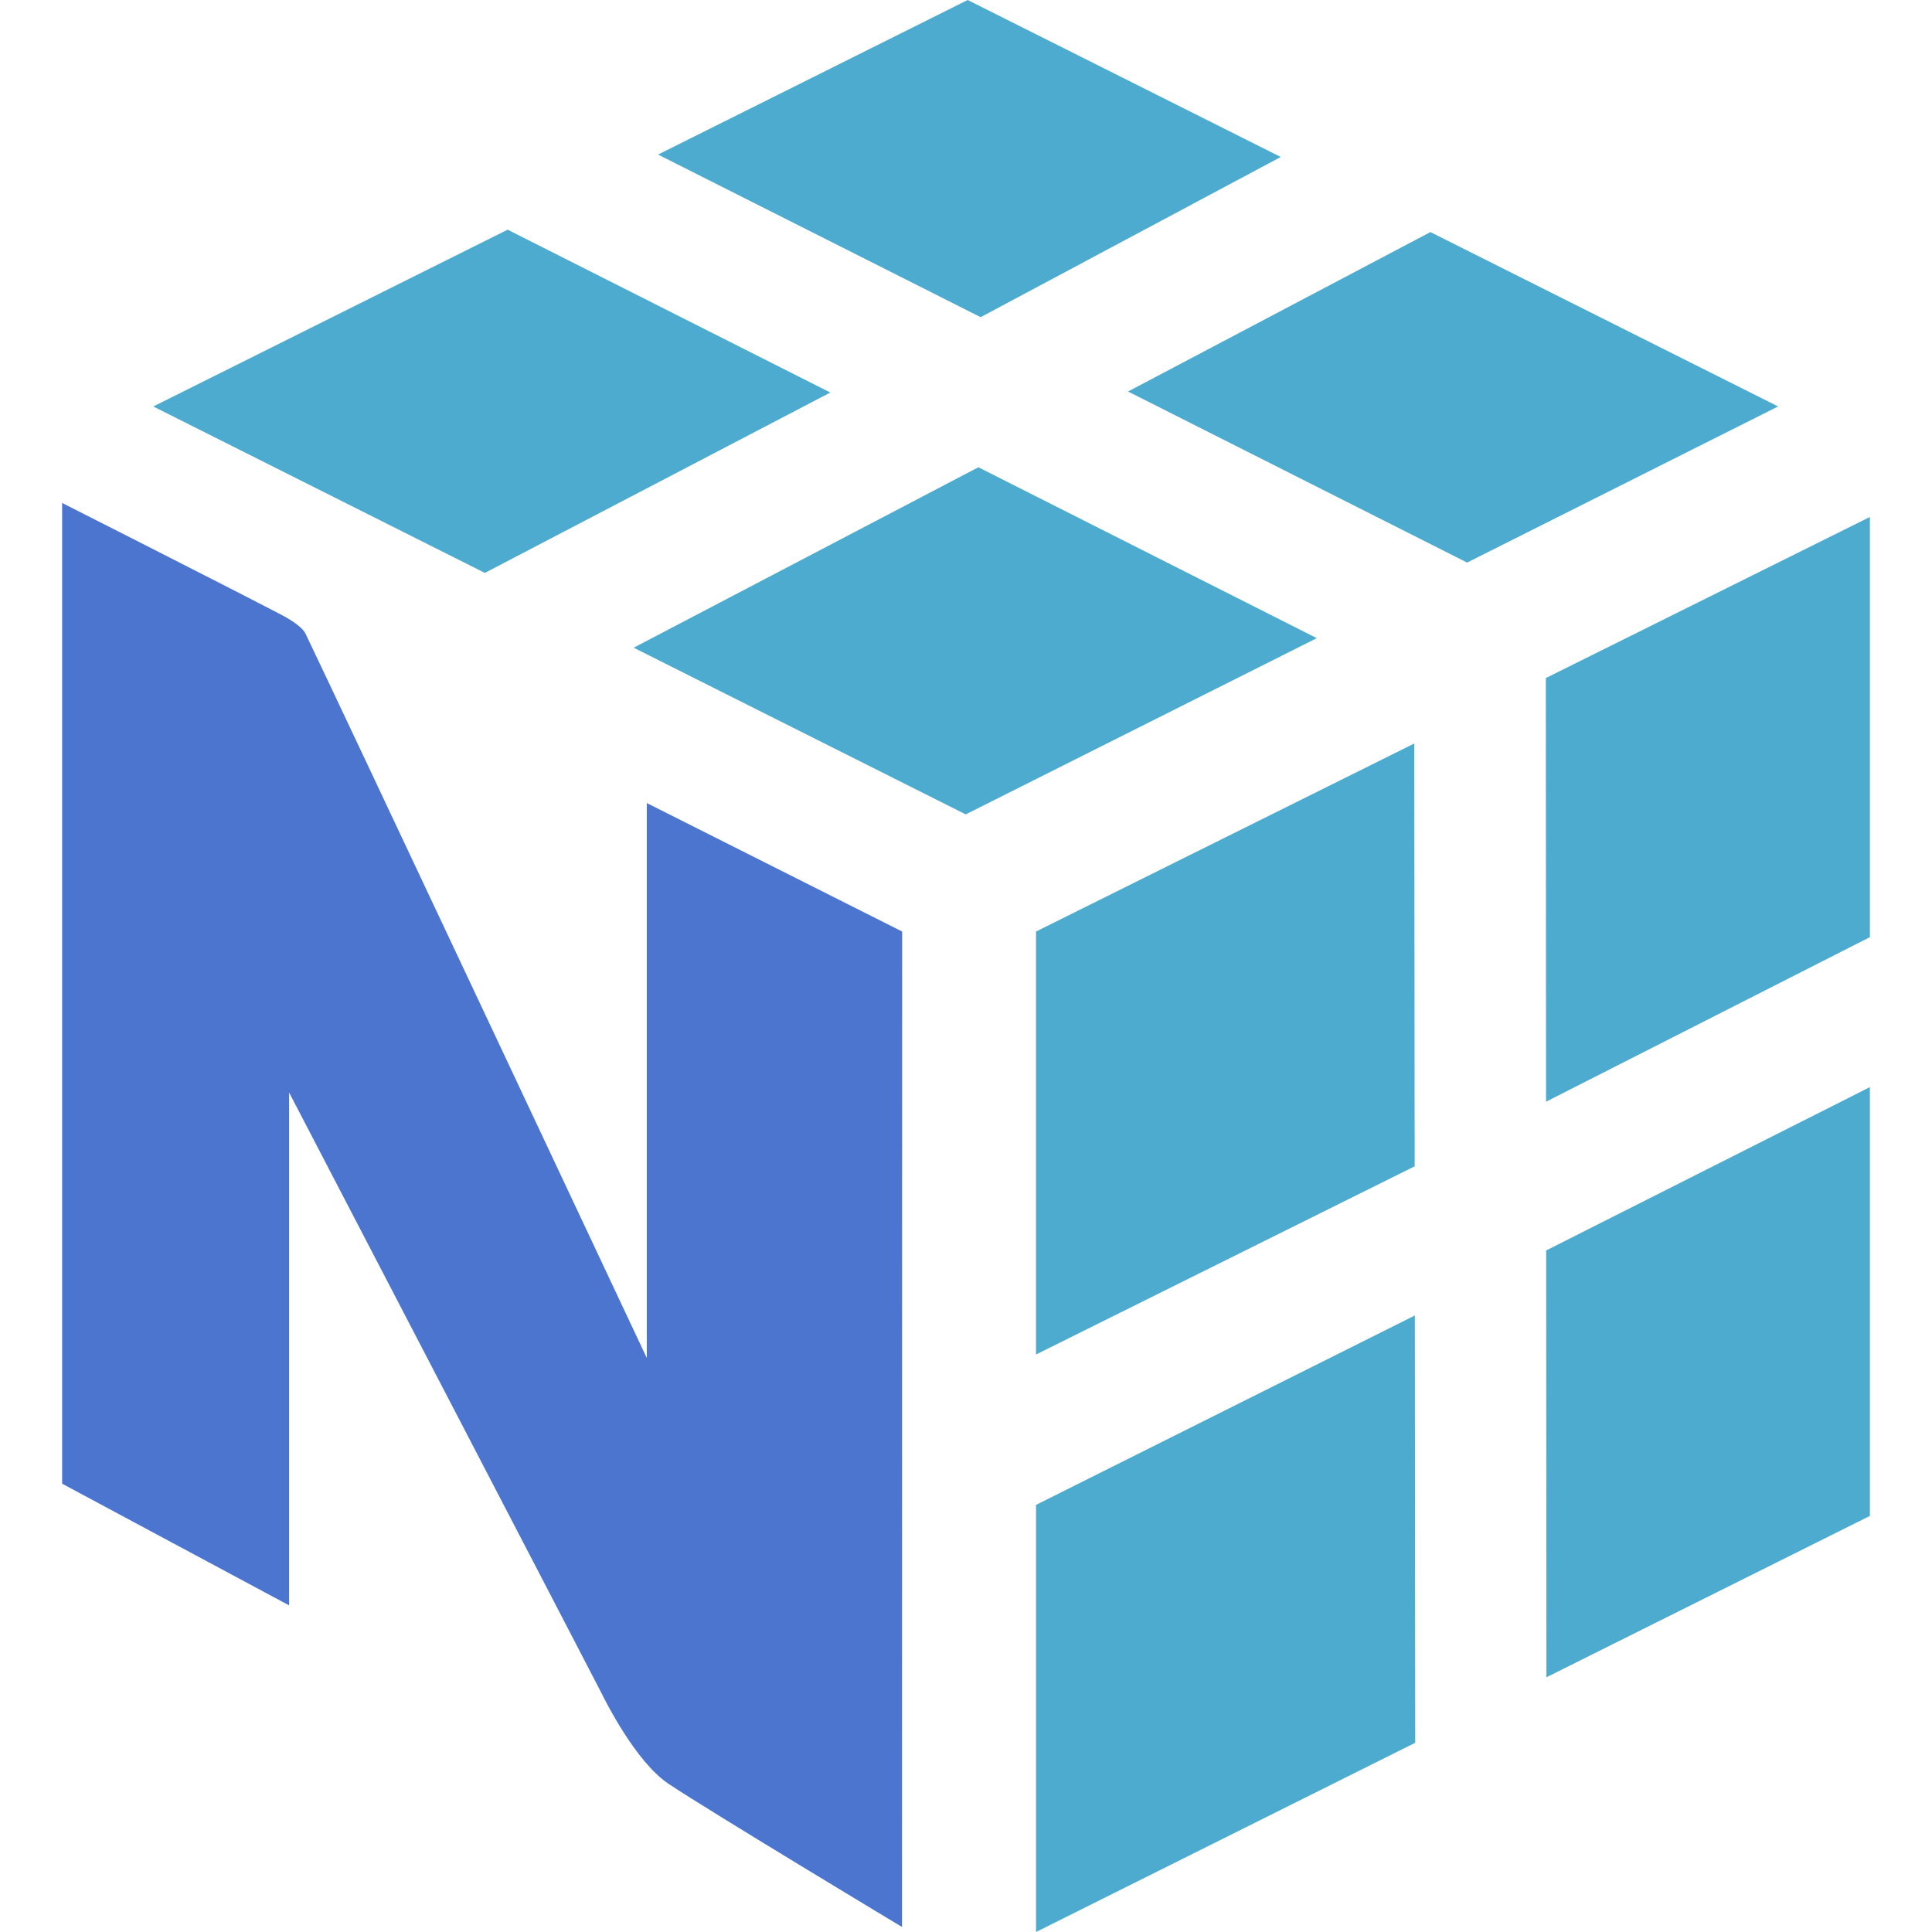
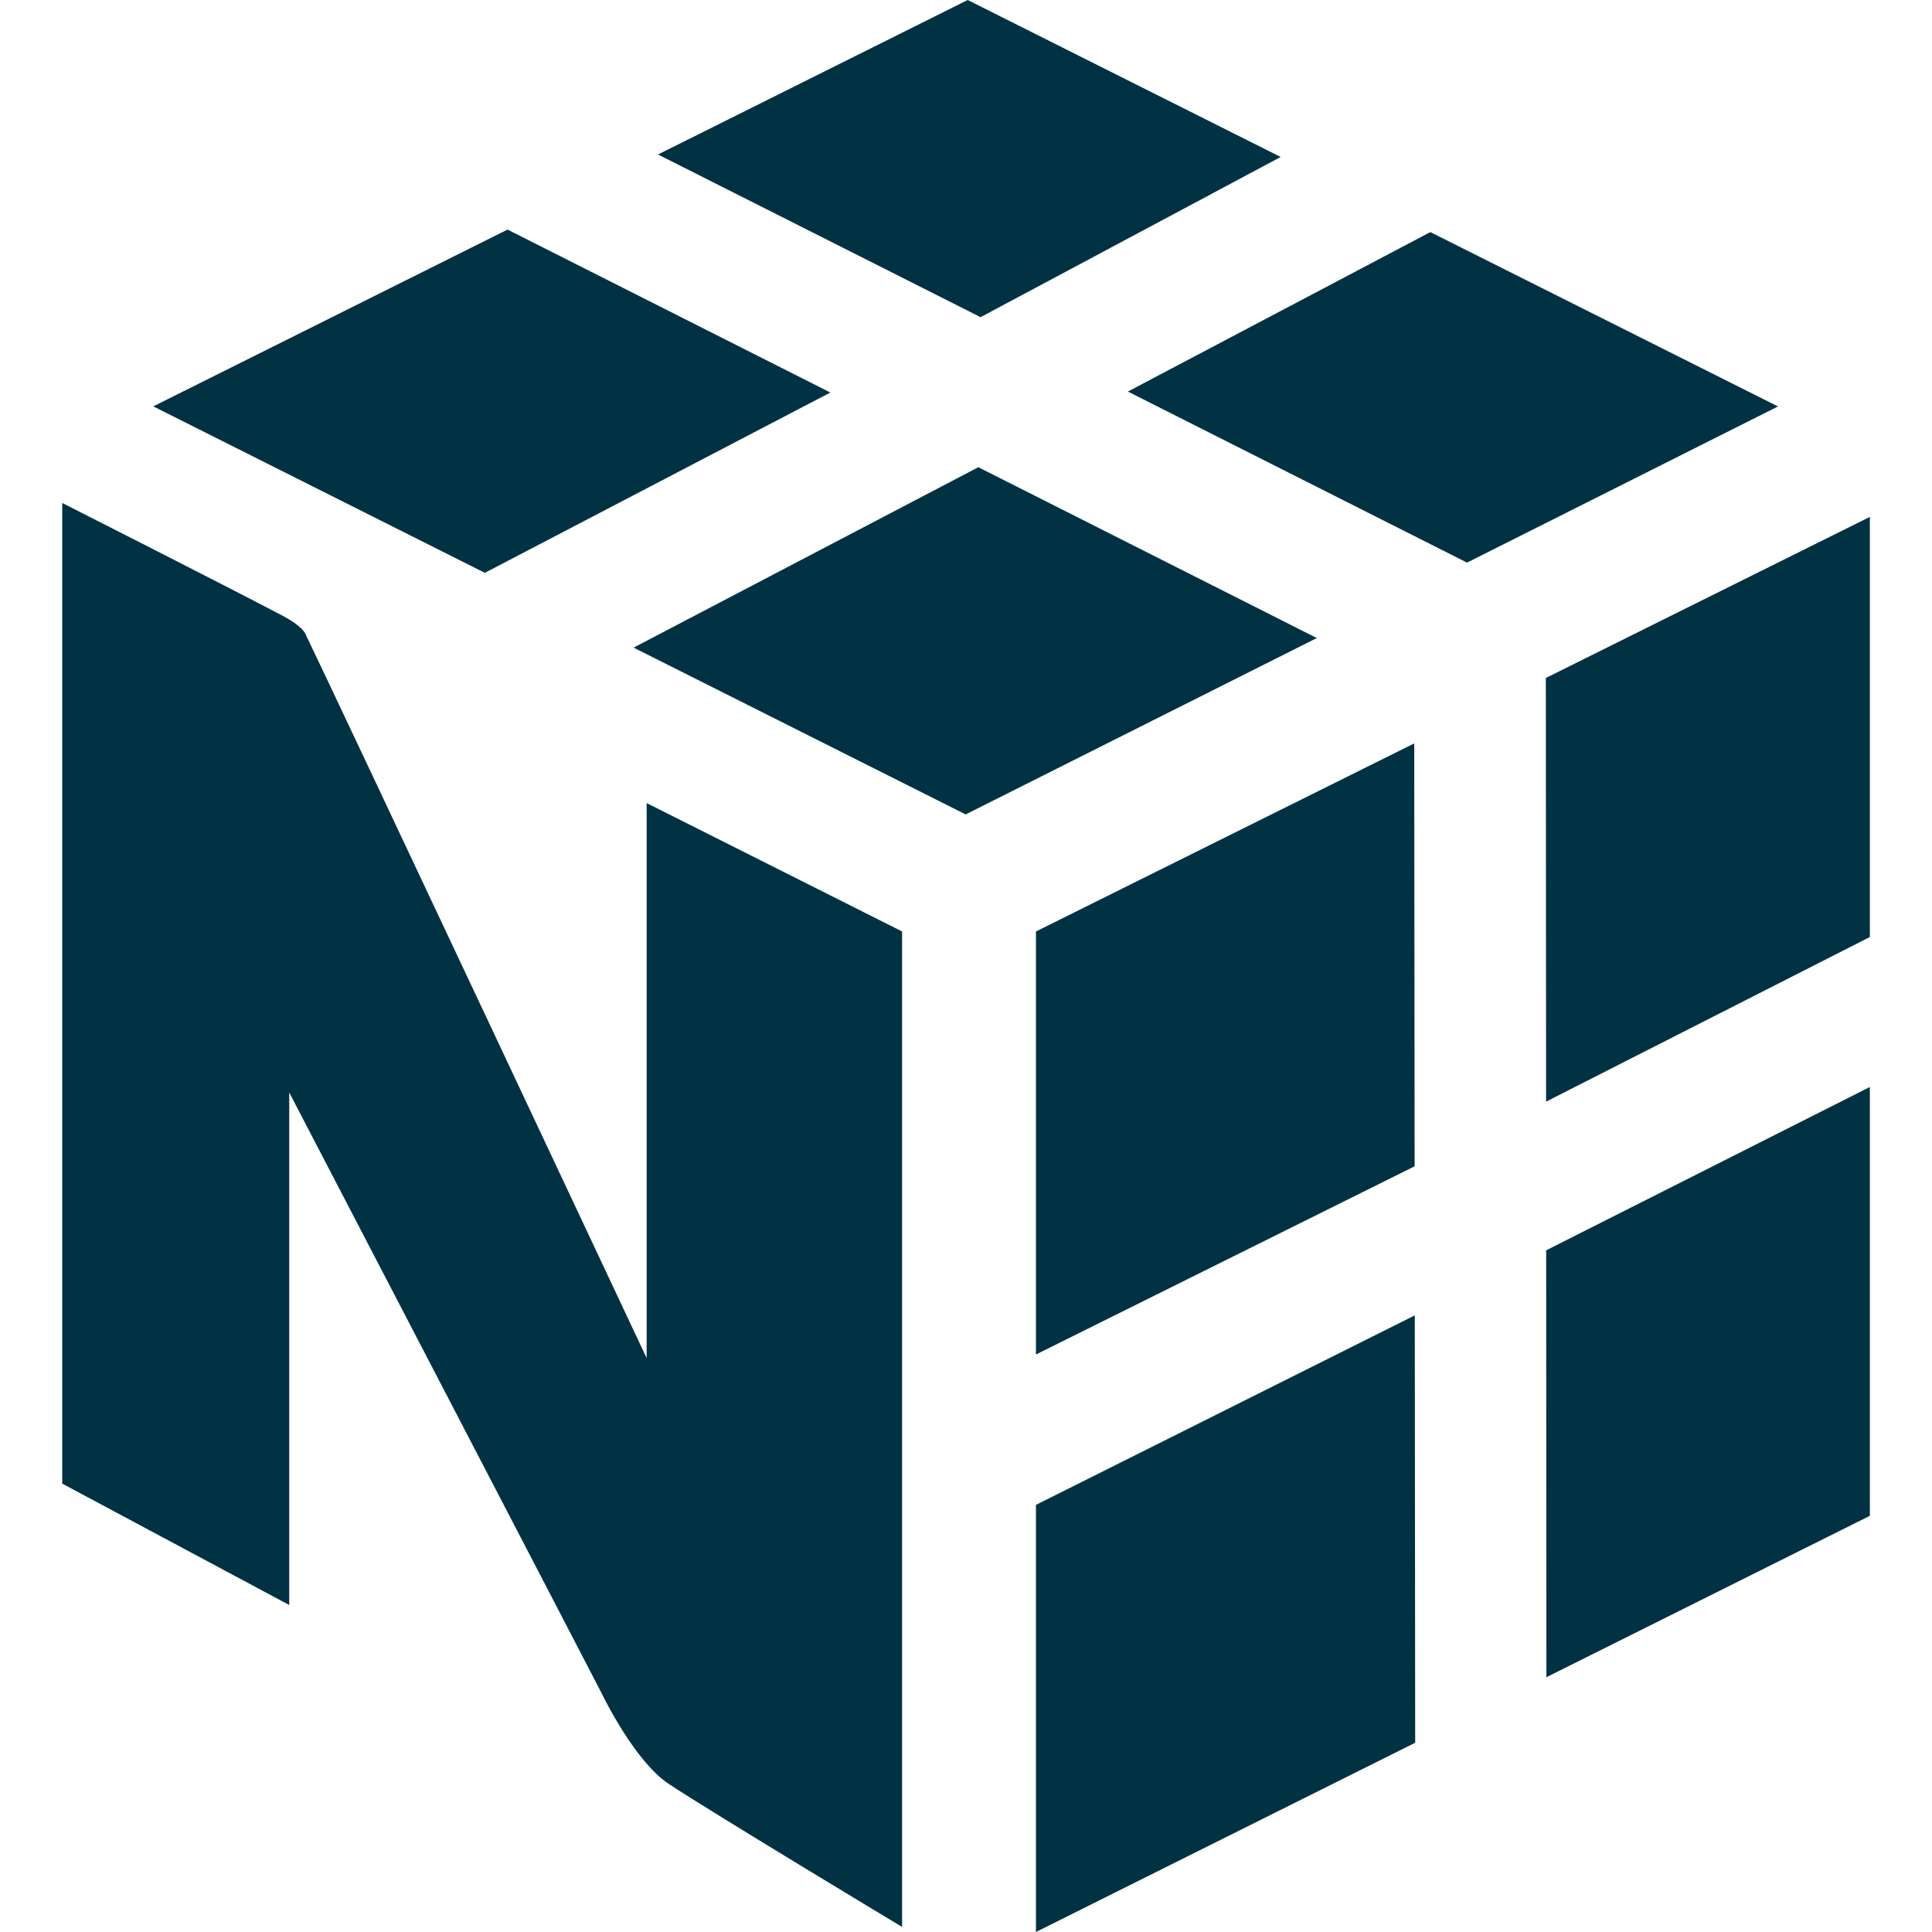
- <svg xmlns="http://www.w3.org/2000/svg" viewBox="0 0 128 128">
-   <path fill="#4DABCF" d="m55.012 26.006-21.38-10.789L10.154 26.93l21.969 11.027Zm9.808 4.951L87.241 42.28 63.982 53.955l-22-11.043Zm29.948-15.581 23.037 11.552L97.2 37.272 74.735 25.938ZM84.853 10.4 64.113 0 43.598 10.24 64.97 21.014ZM68.64 99.702V128l25.122-12.537-.023-28.31ZM93.727 77.27l-.028-28.012-25.06 12.458V89.74Zm30.158-5.246v28.41l-21.43 10.69-.017-28.279zm0-9.935V34.25l-21.47 10.673.016 28.068z" />
-   <path fill="#4c75cf" d="m59.77 61.716-16.918-8.512V89.97s-20.7-44.033-22.612-47.99c-.246-.513-1.263-1.07-1.522-1.209-3.731-1.947-14.603-7.45-14.603-7.45v64.977l15.04 8.063V72.382s20.478 39.346 20.689 39.78c.214.429 2.257 4.57 4.459 6.028 2.92 1.939 15.458 9.477 15.458 9.477z" />
+ <svg xmlns="http://www.w3.org/2000/svg" role="img" viewBox="0 0 24 24">
+   <path fill="#013243" d="M10.315 4.876L6.305 2.852l-4.401 2.196 4.119 2.068zm1.838.928l4.205 2.122-4.362 2.191-4.125-2.072zm5.615-2.921l4.319 2.166-3.863 1.94-4.213-2.125zm-1.859-.933L12.021 0 8.174 1.919l4.007 2.021zm-3.04 16.744V24l4.711-2.351-.005-5.309zm4.704-4.206l-.005-5.253-4.699 2.336v5.255zm5.655-.985v5.327l-4.018 2.005-.003-5.303zm0-1.863V6.421l-4.025 2.001.003 5.263zM11.206 11.571L8.033 9.976v6.895s-3.88-8.256-4.24-8.998c-.046-.096-.237-.201-.286-.226C2.812 7.281.773 6.248.773 6.248V18.43l2.82 1.508v-6.367s3.839 7.378 3.878 7.458c.039.081.424.858.836 1.131.548.363 2.899 1.777 2.899 1.777z" />
</svg>
